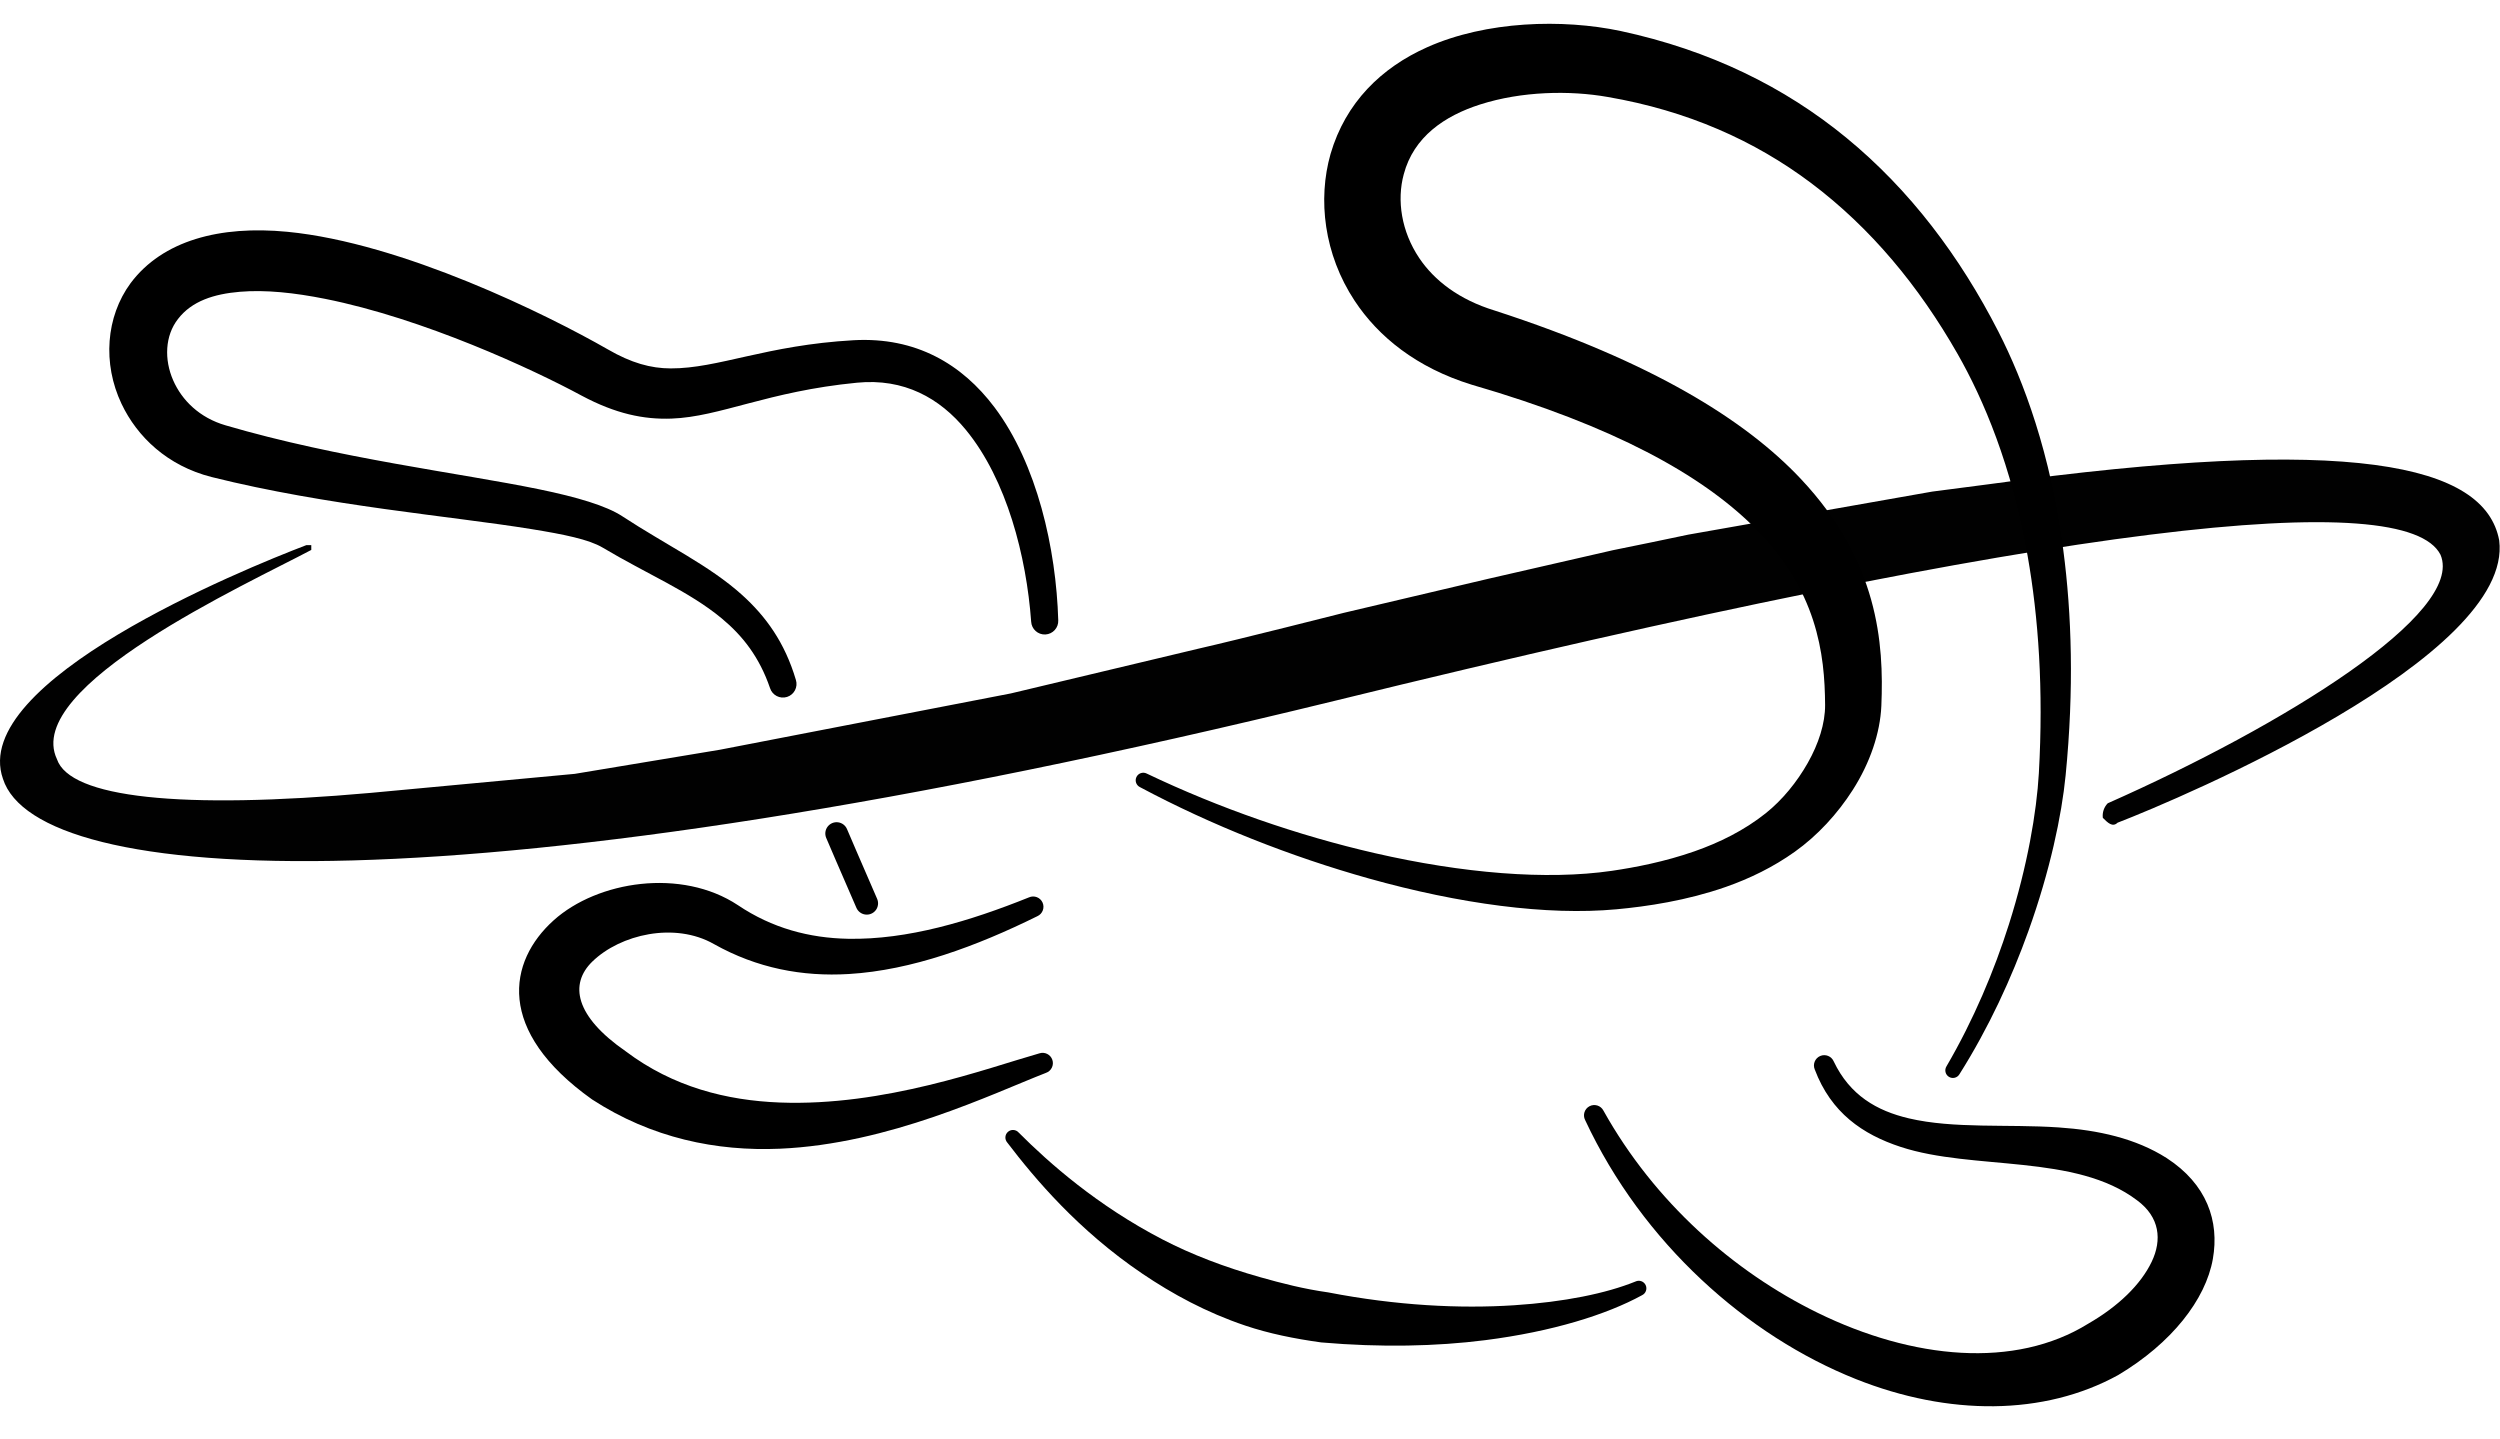
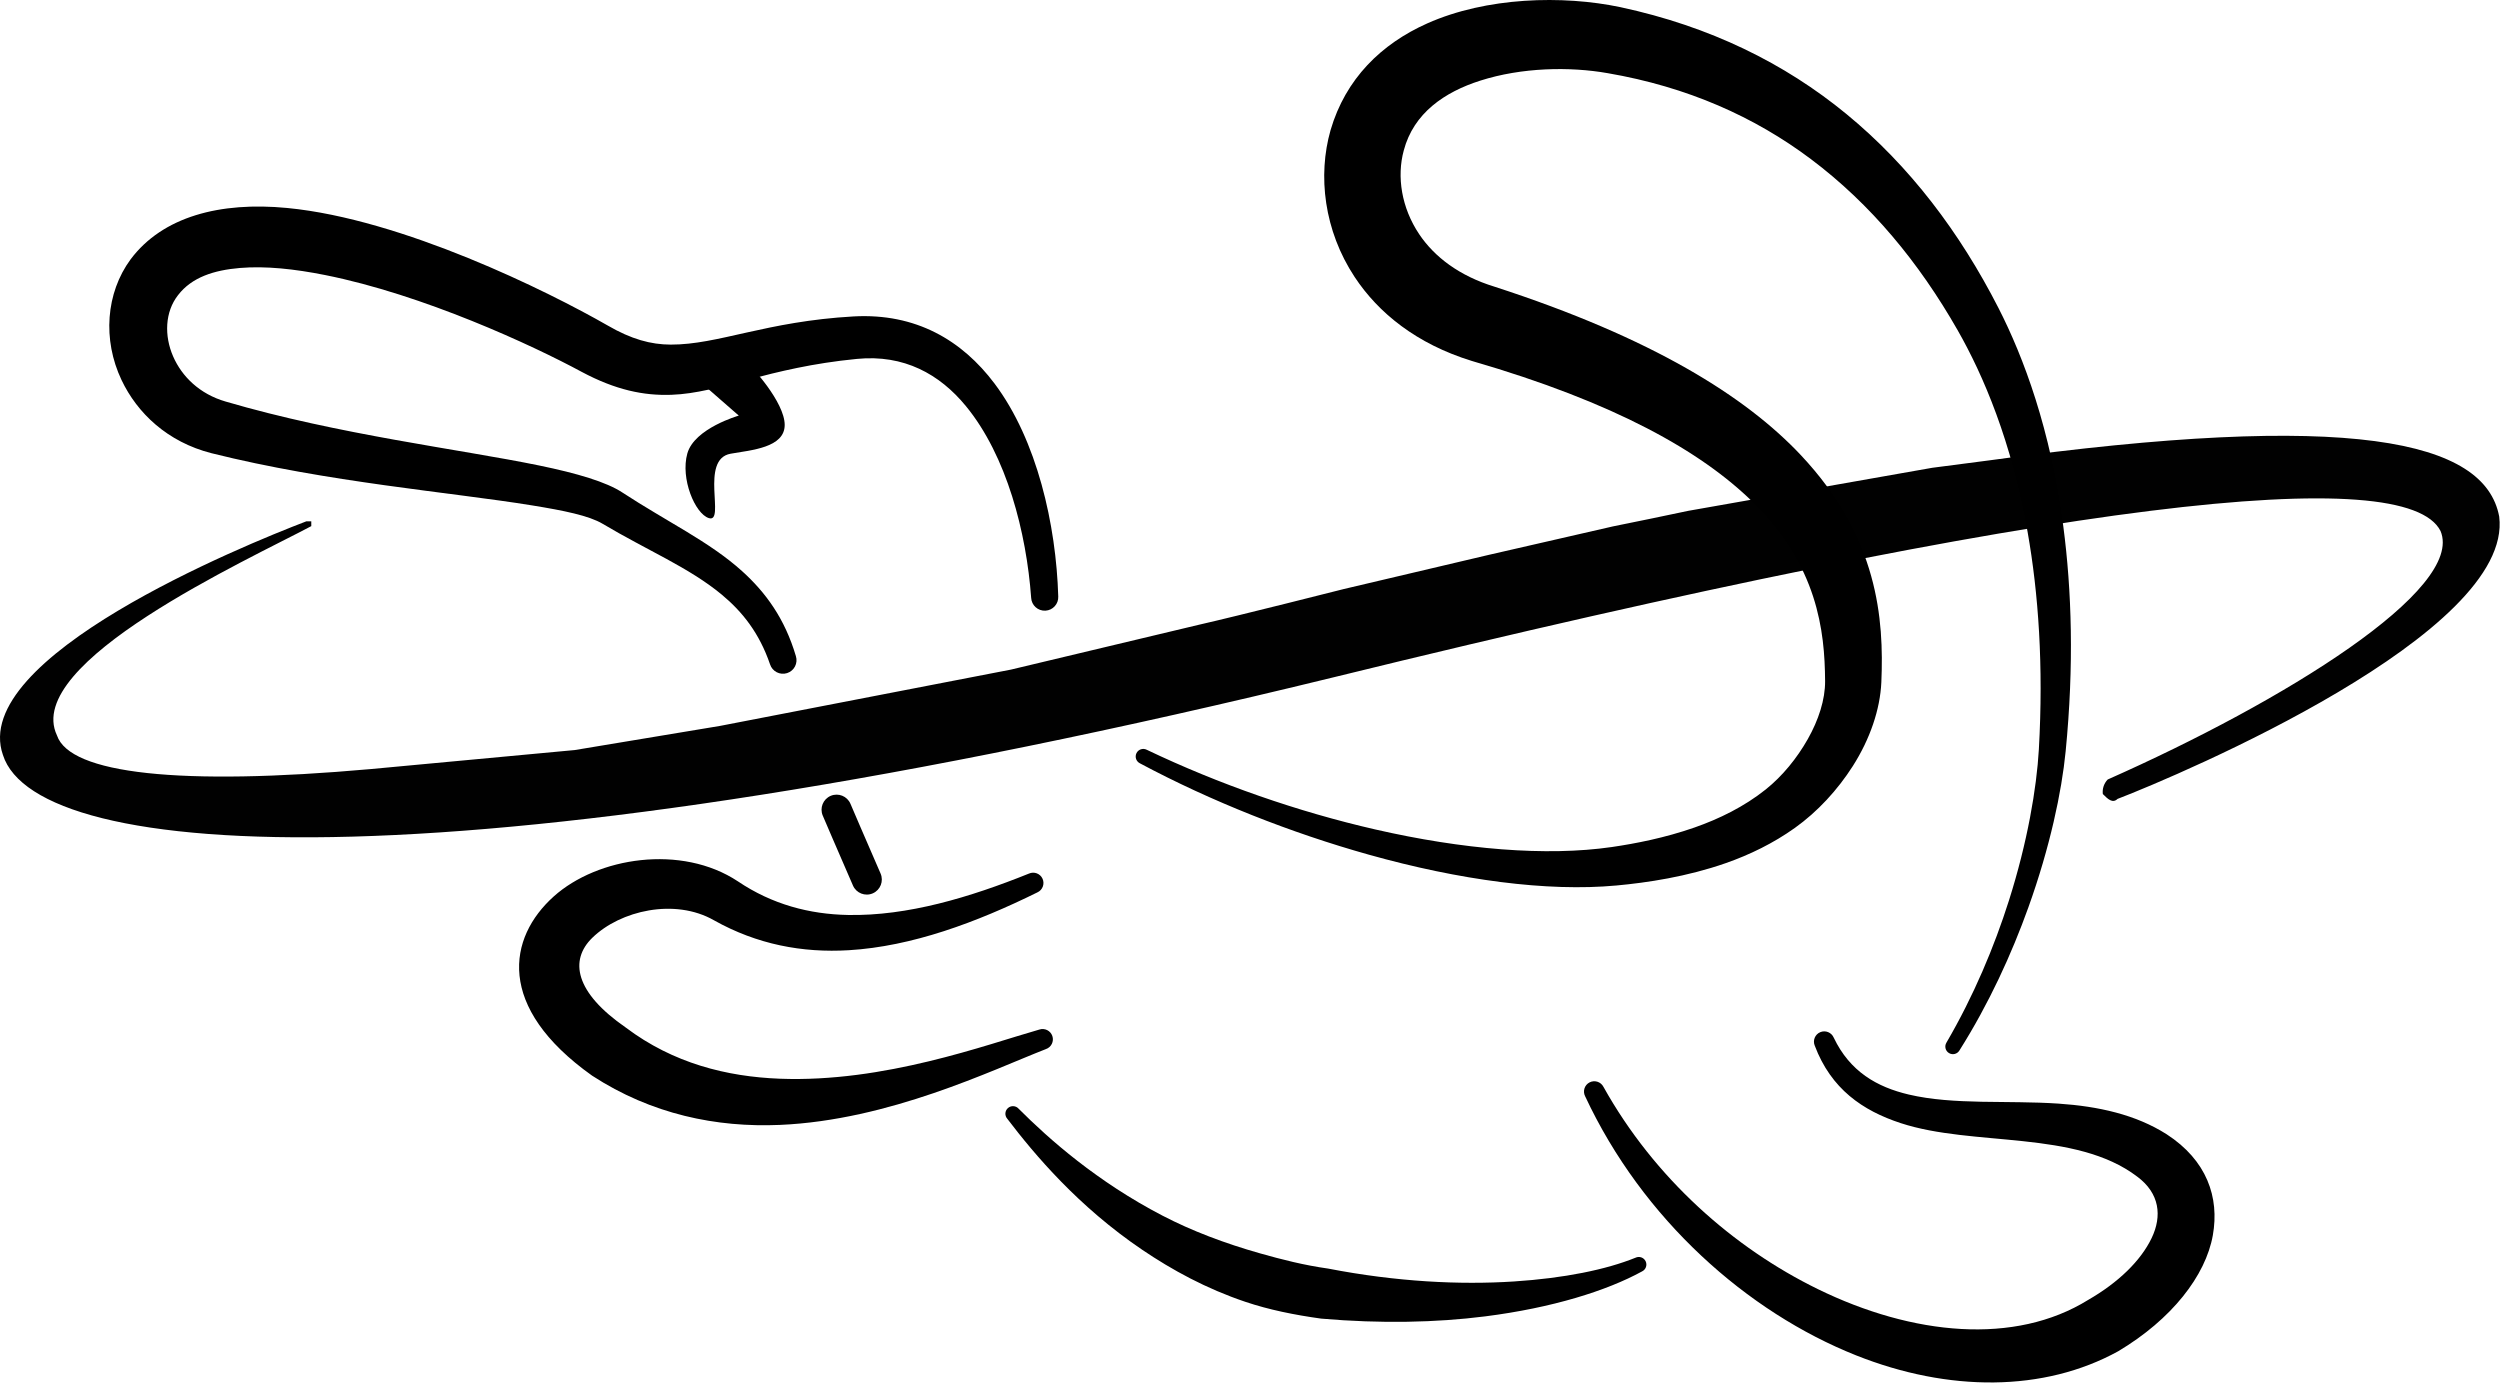
- <svg xmlns="http://www.w3.org/2000/svg" width="100%" height="100%" viewBox="0 0 2767 1592" version="1.1" xml:space="preserve" style="fill-rule:evenodd;clip-rule:evenodd;stroke-linecap:round;stroke-linejoin:round;stroke-miterlimit:1.5;">
+ <svg xmlns="http://www.w3.org/2000/svg" width="100%" height="100%" viewBox="0 0 2767 1531" version="1.1" xml:space="preserve" style="fill-rule:evenodd;clip-rule:evenodd;stroke-linejoin:round;stroke-miterlimit:2;">
  <g>
-     <path id="Path_1966" d="M2201.41,535.921l-62.818,8.178l-270.089,47.653c-26.953,5.727 -54.852,11.456 -83.217,17.188l-138.157,31.681l-159.733,37.649c0,-0 -117.858,29.893 -160.483,39.562l-208.099,49.647l-321.903,62.304l-160.728,26.716l-203.468,18.971c-7.469,0.725 -14.834,1.412 -22.094,2.06l-0.106,0.009l0.001,-0c-211.364,18.867 -333.174,5.297 -347.491,-37.289c-38.25,-80.708 211.084,-194.083 281.5,-231.583l0,-5.333l-5.416,-0c-70.417,26.875 -373.792,150.833 -335.834,258.666c37.875,118.625 503.75,150.959 1473.5,-86.208c812.5,-199.5 1186.46,-237.208 1224.42,-161.708c27.125,64.583 -173.417,188.666 -368.375,275c-4.132,4.27 -6.124,10.184 -5.417,16.083c5.417,5.417 10.75,10.792 16.292,5.417c70.333,-27.084 438.792,-183.334 422.417,-312.5c-15.83,-84.631 -163.31,-117.412 -564.699,-62.163Z" style="fill:#010101;fill-rule:nonzero;" />
-     <path d="M1171.27,686.484c-2.335,-79.138 -23.393,-172.927 -70.488,-235.586c-36.112,-48.048 -87.21,-78.126 -155.947,-74.339c-96.94,5.46 -149.752,31.351 -202.554,31.2c-21.862,-0.062 -43.539,-5.933 -69.822,-21.225c-66.365,-38.005 -227.188,-117.708 -354.506,-129.995c-74.558,-7.195 -137.968,9.607 -173.35,56.779c-27.464,37.307 -31.219,89.049 -10.122,133.571c17.378,36.675 50.826,68.669 99.716,81.09c128.272,32.105 264.695,43.136 354.421,57.698c35.563,5.772 63.206,11.366 78.356,20.383c48.951,29.204 95.543,48.317 131.763,78.326c23.056,19.101 41.741,42.747 53.536,77.226c2.517,7.892 10.968,12.257 18.86,9.74c7.893,-2.516 12.257,-10.967 9.741,-18.86c-12.262,-41.436 -33.286,-70.339 -59.651,-94.116c-36.131,-32.585 -83.22,-54.716 -132.542,-87.023c-17.593,-11.551 -49.816,-21.129 -91.941,-29.806c-87.804,-18.085 -221.872,-34.021 -346.996,-70.762c-28.876,-8.368 -48.426,-27.747 -58.109,-49.913c-10.018,-22.932 -9.094,-49.274 5.381,-67.825c15.304,-19.919 39.932,-27.677 68.452,-30.101c28.519,-2.425 60.771,1.119 94.318,7.812c108.685,21.686 229.66,77.776 284.027,107.173c37.711,20.114 68.677,26.479 99.386,25.377c53.825,-1.933 106.664,-30.158 205.24,-39.727c52.132,-5.125 91.603,16.896 120.632,52.239c45.349,55.213 66.974,140.22 72.219,212.198c0.423,8.273 7.484,14.646 15.757,14.223c8.273,-0.424 14.646,-7.484 14.223,-15.757Z" />
-     <path d="M2168.65,1189.06c32.836,-52.052 57.859,-106.885 76.424,-158.637c23.845,-66.47 36.834,-127.922 41.164,-172.321c9.427,-95.62 6.713,-178.373 -2.561,-249.107c-14.059,-107.219 -43.77,-186.98 -71.835,-241.895c-42.785,-83.638 -98.068,-156.944 -168.312,-214.63c-68.257,-56.054 -150.816,-96.876 -249.964,-118.189c-64.034,-13.466 -148.345,-11.261 -213.904,17.969c-50.775,22.638 -90.361,61.207 -107.013,118.176c-14.327,50.334 -7.302,110.967 26.659,162.462c26.136,39.632 68.424,74.072 129.693,92.941c158.636,46.01 254.036,100.218 311.094,156.265c71.458,70.191 79.57,142.094 79.926,198.067c0.143,20.492 -7.219,43.112 -19.181,64.245c-11.89,21.007 -27.885,40.783 -46.498,55.677c-23.937,19.101 -51.506,32.582 -78.914,42.169c-32.865,11.495 -65.374,17.768 -91.46,21.583c-72.484,10.545 -165.324,2.654 -261.926,-19.483c-85.209,-19.526 -173.12,-50.056 -252.883,-88.196c-4.134,-2.09 -9.187,-0.432 -11.277,3.702c-2.091,4.133 -0.432,9.186 3.701,11.277c79.438,42.416 167.618,77.095 253.349,101.14c100.355,28.146 197.403,41.256 274.105,34.138c33.933,-3.129 77.811,-9.63 121.049,-24.756c26.56,-9.291 52.703,-22.023 76.435,-38.961c25.083,-17.859 47.32,-42.063 64.096,-68.344c19.157,-30.013 30.37,-63.052 31.661,-93.071c2.958,-69.772 -3.468,-160.09 -89.047,-251.159c-60.869,-64.774 -164.395,-129.82 -339.006,-186.44c-39.118,-11.976 -66.674,-33.054 -83.528,-58.229c-19.605,-29.285 -24.869,-63.647 -17.035,-92.5c10.958,-41.584 45.339,-64.795 84.679,-77.36c45.908,-14.663 98.901,-15.706 141.098,-8.264c88.249,15.18 162.485,48.283 224.857,95.1c66.424,49.859 119.724,114.603 162.284,189.152c28.685,50.199 59.957,123.651 77.569,223.489c11.992,67.98 17.699,147.909 12.45,240.734c-2.469,42.876 -12.57,102.516 -33.135,167.317c-16.223,51.121 -38.906,105.377 -69.163,157.23c-2.403,3.96 -1.14,9.126 2.82,11.53c3.96,2.403 9.126,1.139 11.529,-2.821Z" />
-     <path d="M1114.83,1264.55c30.419,39.928 78.596,97.123 149.341,145.024c33.148,22.444 70.946,43.079 114.263,57.646c26.038,8.756 54.197,14.477 83.881,18.572c66.039,5.711 127.316,4.396 181.403,-2.48c74.586,-9.483 134.758,-28.418 173.704,-49.783c4.185,-1.985 5.971,-6.995 3.986,-11.18c-1.985,-4.185 -6.995,-5.971 -11.18,-3.986c-32.552,13.177 -78.826,22.699 -134.678,26.313c-59.655,3.86 -129.765,0.419 -205.542,-14.263c-26.545,-3.713 -51.357,-10.059 -75,-16.751c-39.908,-11.295 -76.11,-25.1 -108.35,-41.846c-72.235,-37.521 -125.407,-84.448 -159.183,-118.304c-3.046,-3.489 -8.352,-3.85 -11.842,-0.804c-3.489,3.047 -3.849,8.353 -0.803,11.842Z" />
-     <path d="M1138.85,993.225c-65.606,26.38 -134.426,47.056 -200.174,45.816c-42.885,-0.808 -84.11,-11.716 -121.899,-37.175c-62.597,-41.48 -155.448,-26.842 -203.92,16.686c-50.584,45.425 -64.514,122.266 42.501,198.34c65.91,42.876 137.698,57.529 207.835,54.503c120.975,-5.22 234.75,-60.676 294.382,-83.907c5.964,-2.006 9.178,-8.477 7.173,-14.441c-2.006,-5.965 -8.477,-9.179 -14.442,-7.173c-58.783,16.732 -171.675,58.851 -287.23,54.393c-58.627,-2.261 -117.941,-17.041 -170.416,-56.595c-56.497,-39.04 -62.572,-74.612 -37.079,-99.402c31.057,-30.201 91.313,-44.116 134.667,-19.343c47.657,26.75 97.872,36.192 149.228,33.114c69.773,-4.181 141.276,-30.742 208.679,-63.997c5.745,-2.568 8.324,-9.317 5.757,-15.062c-2.568,-5.745 -9.317,-8.325 -15.062,-5.757Z" />
-     <path d="M1754.41,1239.66c63.781,136.575 179.604,238.904 299.869,286.778c102.483,40.796 208.04,40.689 290.13,-4.528c59.103,-35.213 96.816,-83.475 104.772,-128.468c7.414,-41.927 -6.645,-82.819 -51.093,-111.676c-34.373,-21.887 -75.768,-30.963 -119.769,-33.949c-56.043,-3.803 -115.888,1.684 -165.643,-10.029c-35.341,-8.32 -65.223,-25.448 -83.108,-62.996c-2.467,-5.789 -9.17,-8.487 -14.959,-6.02c-5.789,2.467 -8.487,9.169 -6.02,14.959c18.041,47.786 52.807,71.811 95.179,85.702c80.378,26.35 193.384,7.173 261.716,59.206c24.911,18.481 27.628,43.596 15.973,67.951c-11.989,25.054 -36.764,49.218 -70.219,68.471c-81.197,50.34 -194.102,39.481 -299.314,-11.968c-93.166,-45.559 -180.712,-122.571 -237.213,-223.819c-2.866,-5.602 -9.741,-7.824 -15.343,-4.958c-5.603,2.866 -7.824,9.742 -4.958,15.344Z" />
-     <path d="M959.343,999.814c-16.023,-36.631 -33.391,-77.298 -33.391,-77.298" style="fill:none;stroke:#000;stroke-width:25px;" />
+     <path id="Path_1966" d="M2201.41,509.577l-62.818,8.178l-270.089,47.653c-26.953,5.726 -54.852,11.455 -83.217,17.187l-138.157,31.682l-159.733,37.649c0,-0 -117.858,29.893 -160.483,39.562l-208.099,49.647l-321.903,62.304l-160.728,26.715l-203.468,18.971c-7.469,0.726 -14.834,1.412 -22.094,2.06l-0.106,0.01l0.001,-0c-211.364,18.867 -333.174,5.297 -347.491,-37.289c-38.25,-80.708 211.084,-194.083 281.5,-231.583l0,-5.333l-5.416,-0c-70.417,26.875 -373.792,150.833 -335.834,258.666c37.875,118.625 503.75,150.959 1473.5,-86.208c812.5,-199.5 1186.46,-237.208 1224.42,-161.708c27.125,64.583 -173.417,188.666 -368.375,275c-4.132,4.269 -6.124,10.183 -5.417,16.083c5.417,5.417 10.75,10.792 16.292,5.417c70.333,-27.084 438.792,-183.334 422.417,-312.5c-15.83,-84.631 -163.31,-117.412 -564.699,-62.163Z" style="fill:#010101;fill-rule:nonzero;" />
+     <path d="M1171.27,660.14c-2.335,-79.139 -23.393,-172.927 -70.488,-235.586c-36.112,-48.048 -87.21,-78.126 -155.947,-74.339c-96.94,5.46 -149.752,31.35 -202.554,31.2c-21.862,-0.062 -43.539,-5.933 -69.822,-21.225c-66.365,-38.006 -227.188,-117.708 -354.506,-129.995c-74.558,-7.195 -137.968,9.607 -173.35,56.778c-27.464,37.308 -31.219,89.05 -10.122,133.572c17.378,36.675 50.826,68.669 99.716,81.09c128.272,32.105 264.695,43.136 354.421,57.698c35.563,5.772 63.206,11.366 78.356,20.382c48.951,29.205 95.543,48.318 131.763,78.327c23.056,19.101 41.741,42.747 53.536,77.226c2.517,7.892 10.968,12.257 18.86,9.74c7.893,-2.517 12.257,-10.967 9.741,-18.86c-12.262,-41.436 -33.286,-70.339 -59.651,-94.116c-36.131,-32.585 -83.22,-54.716 -132.542,-87.023c-17.593,-11.551 -49.816,-21.129 -91.941,-29.806c-87.804,-18.085 -221.872,-34.021 -346.996,-70.762c-28.876,-8.368 -48.426,-27.747 -58.109,-49.914c-10.018,-22.931 -9.094,-49.274 5.381,-67.824c15.304,-19.919 39.932,-27.677 68.452,-30.102c28.519,-2.424 60.771,1.119 94.318,7.813c108.685,21.686 229.66,77.776 284.027,107.173c37.711,20.114 68.677,26.479 99.386,25.377c53.825,-1.933 106.664,-30.159 205.24,-39.727c52.132,-5.125 91.603,16.896 120.632,52.238c45.349,55.214 66.974,140.221 72.219,212.198c0.423,8.274 7.484,14.647 15.757,14.223c8.273,-0.423 14.646,-7.483 14.223,-15.756Z" />
+     <path d="M2168.65,1162.72c32.836,-52.052 57.859,-106.885 76.424,-158.637c23.845,-66.47 36.834,-127.923 41.164,-172.321c9.427,-95.621 6.713,-178.373 -2.561,-249.107c-14.059,-107.22 -43.77,-186.98 -71.835,-241.895c-42.785,-83.638 -98.068,-156.944 -168.312,-214.63c-68.257,-56.054 -150.816,-96.877 -249.964,-118.189c-64.034,-13.466 -148.345,-11.261 -213.904,17.969c-50.775,22.638 -90.361,61.206 -107.013,118.176c-14.327,50.334 -7.302,110.966 26.659,162.462c26.136,39.632 68.424,74.072 129.693,92.941c158.636,46.01 254.036,100.217 311.094,156.265c71.458,70.191 79.57,142.094 79.926,198.067c0.143,20.491 -7.219,43.112 -19.181,64.245c-11.89,21.007 -27.885,40.783 -46.498,55.677c-23.937,19.101 -51.506,32.582 -78.914,42.169c-32.865,11.495 -65.374,17.768 -91.46,21.583c-72.484,10.545 -165.324,2.654 -261.926,-19.483c-85.209,-19.526 -173.12,-50.056 -252.883,-88.196c-4.134,-2.091 -9.187,-0.432 -11.277,3.702c-2.091,4.133 -0.432,9.186 3.701,11.277c79.438,42.416 167.618,77.095 253.349,101.139c100.355,28.147 197.403,41.257 274.105,34.139c33.933,-3.129 77.811,-9.63 121.049,-24.756c26.56,-9.292 52.703,-22.024 76.435,-38.961c25.083,-17.86 47.32,-42.063 64.096,-68.345c19.157,-30.012 30.37,-63.051 31.661,-93.07c2.958,-69.772 -3.468,-160.09 -89.047,-251.16c-60.869,-64.773 -164.395,-129.819 -339.006,-186.439c-39.118,-11.977 -66.674,-33.055 -83.528,-58.229c-19.605,-29.285 -24.869,-63.647 -17.035,-92.5c10.958,-41.584 45.339,-64.795 84.679,-77.36c45.908,-14.663 98.901,-15.706 141.098,-8.264c88.249,15.18 162.485,48.283 224.857,95.1c66.424,49.859 119.724,114.603 162.284,189.152c28.685,50.199 59.957,123.65 77.569,223.488c11.992,67.981 17.699,147.909 12.45,240.735c-2.469,42.875 -12.57,102.516 -33.135,167.317c-16.223,51.121 -38.906,105.377 -69.163,157.23c-2.403,3.96 -1.14,9.126 2.82,11.529c3.96,2.404 9.126,1.14 11.529,-2.82Z" />
+     <path d="M1114.83,1238.21c30.419,39.928 78.596,97.122 149.341,145.024c33.148,22.443 70.946,43.079 114.263,57.646c26.038,8.756 54.197,14.477 83.881,18.572c66.039,5.711 127.316,4.396 181.403,-2.48c74.586,-9.483 134.758,-28.418 173.704,-49.783c4.185,-1.986 5.971,-6.995 3.986,-11.18c-1.985,-4.185 -6.995,-5.971 -11.18,-3.986c-32.552,13.177 -78.826,22.698 -134.678,26.313c-59.655,3.86 -129.765,0.418 -205.542,-14.263c-26.545,-3.713 -51.357,-10.059 -75,-16.751c-39.908,-11.295 -76.11,-25.1 -108.35,-41.847c-72.235,-37.521 -125.407,-84.447 -159.183,-118.303c-3.046,-3.49 -8.352,-3.85 -11.842,-0.804c-3.489,3.046 -3.849,8.352 -0.803,11.842Z" />
+     <path d="M1138.85,966.881c-65.606,26.38 -134.426,47.056 -200.174,45.816c-42.885,-0.809 -84.11,-11.716 -121.899,-37.175c-62.597,-41.48 -155.448,-26.842 -203.92,16.686c-50.584,45.425 -64.514,122.266 42.501,198.34c65.91,42.876 137.698,57.529 207.835,54.503c120.975,-5.22 234.75,-60.676 294.382,-83.907c5.964,-2.006 9.178,-8.477 7.173,-14.442c-2.006,-5.964 -8.477,-9.178 -14.442,-7.173c-58.783,16.733 -171.675,58.851 -287.23,54.394c-58.627,-2.261 -117.941,-17.041 -170.416,-56.595c-56.497,-39.04 -62.572,-74.613 -37.079,-99.403c31.057,-30.2 91.313,-44.115 134.667,-19.342c47.657,26.75 97.872,36.191 149.228,33.114c69.773,-4.182 141.276,-30.743 208.679,-63.998c5.745,-2.567 8.324,-9.316 5.757,-15.061c-2.568,-5.746 -9.317,-8.325 -15.062,-5.757Z" />
+     <path d="M974.613,966.791c-15.996,-36.568 -33.333,-77.165 -33.333,-77.165c-3.613,-8.46 -13.414,-12.394 -21.873,-8.782c-8.46,3.613 -12.395,13.414 -8.782,21.873c-0,0 17.398,40.738 33.448,77.432c3.686,8.428 13.521,12.277 21.949,8.591c8.428,-3.687 12.277,-13.522 8.591,-21.949Z" />
+     <path d="M1754.41,1213.32c63.781,136.575 179.604,238.904 299.869,286.778c102.483,40.796 208.04,40.689 290.13,-4.528c59.103,-35.213 96.816,-83.475 104.772,-128.469c7.414,-41.926 -6.645,-82.818 -51.093,-111.676c-34.373,-21.887 -75.768,-30.962 -119.769,-33.948c-56.043,-3.803 -115.888,1.684 -165.643,-10.029c-35.341,-8.32 -65.223,-25.448 -83.108,-62.996c-2.467,-5.789 -9.17,-8.487 -14.959,-6.02c-5.789,2.466 -8.487,9.169 -6.02,14.958c18.041,47.787 52.807,71.812 95.179,85.703c80.378,26.35 193.384,7.173 261.716,59.206c24.911,18.48 27.628,43.596 15.973,67.951c-11.989,25.053 -36.764,49.218 -70.219,68.471c-81.197,50.34 -194.102,39.481 -299.314,-11.968c-93.166,-45.559 -180.712,-122.572 -237.213,-223.819c-2.866,-5.602 -9.741,-7.824 -15.343,-4.958c-5.603,2.866 -7.824,9.741 -4.958,15.344Z" />
+     <path d="M784.544,573.438c18.737,5.924 -10.581,-65.192 24.171,-71.273c22.916,-4.01 59.792,-6.668 59.792,-31.871c-0,-25.203 -37.665,-66.299 -40.744,-67.087c-3.079,-0.787 -56.247,16.488 -56.247,16.488l46.17,40.301c-0,-0 -49.138,14.022 -56.943,41.895c-7.804,27.874 8.549,66.725 23.801,71.547Z" />
  </g>
</svg>
